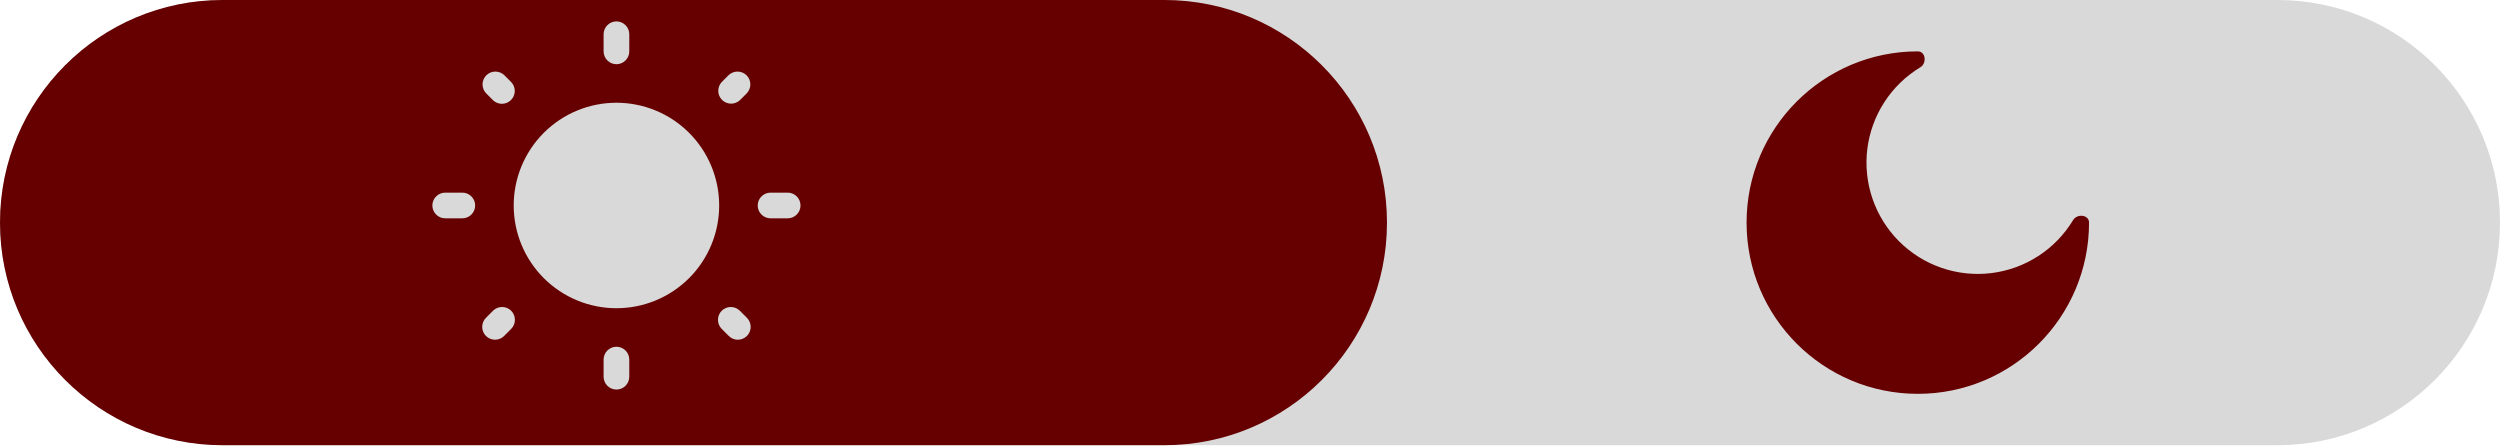
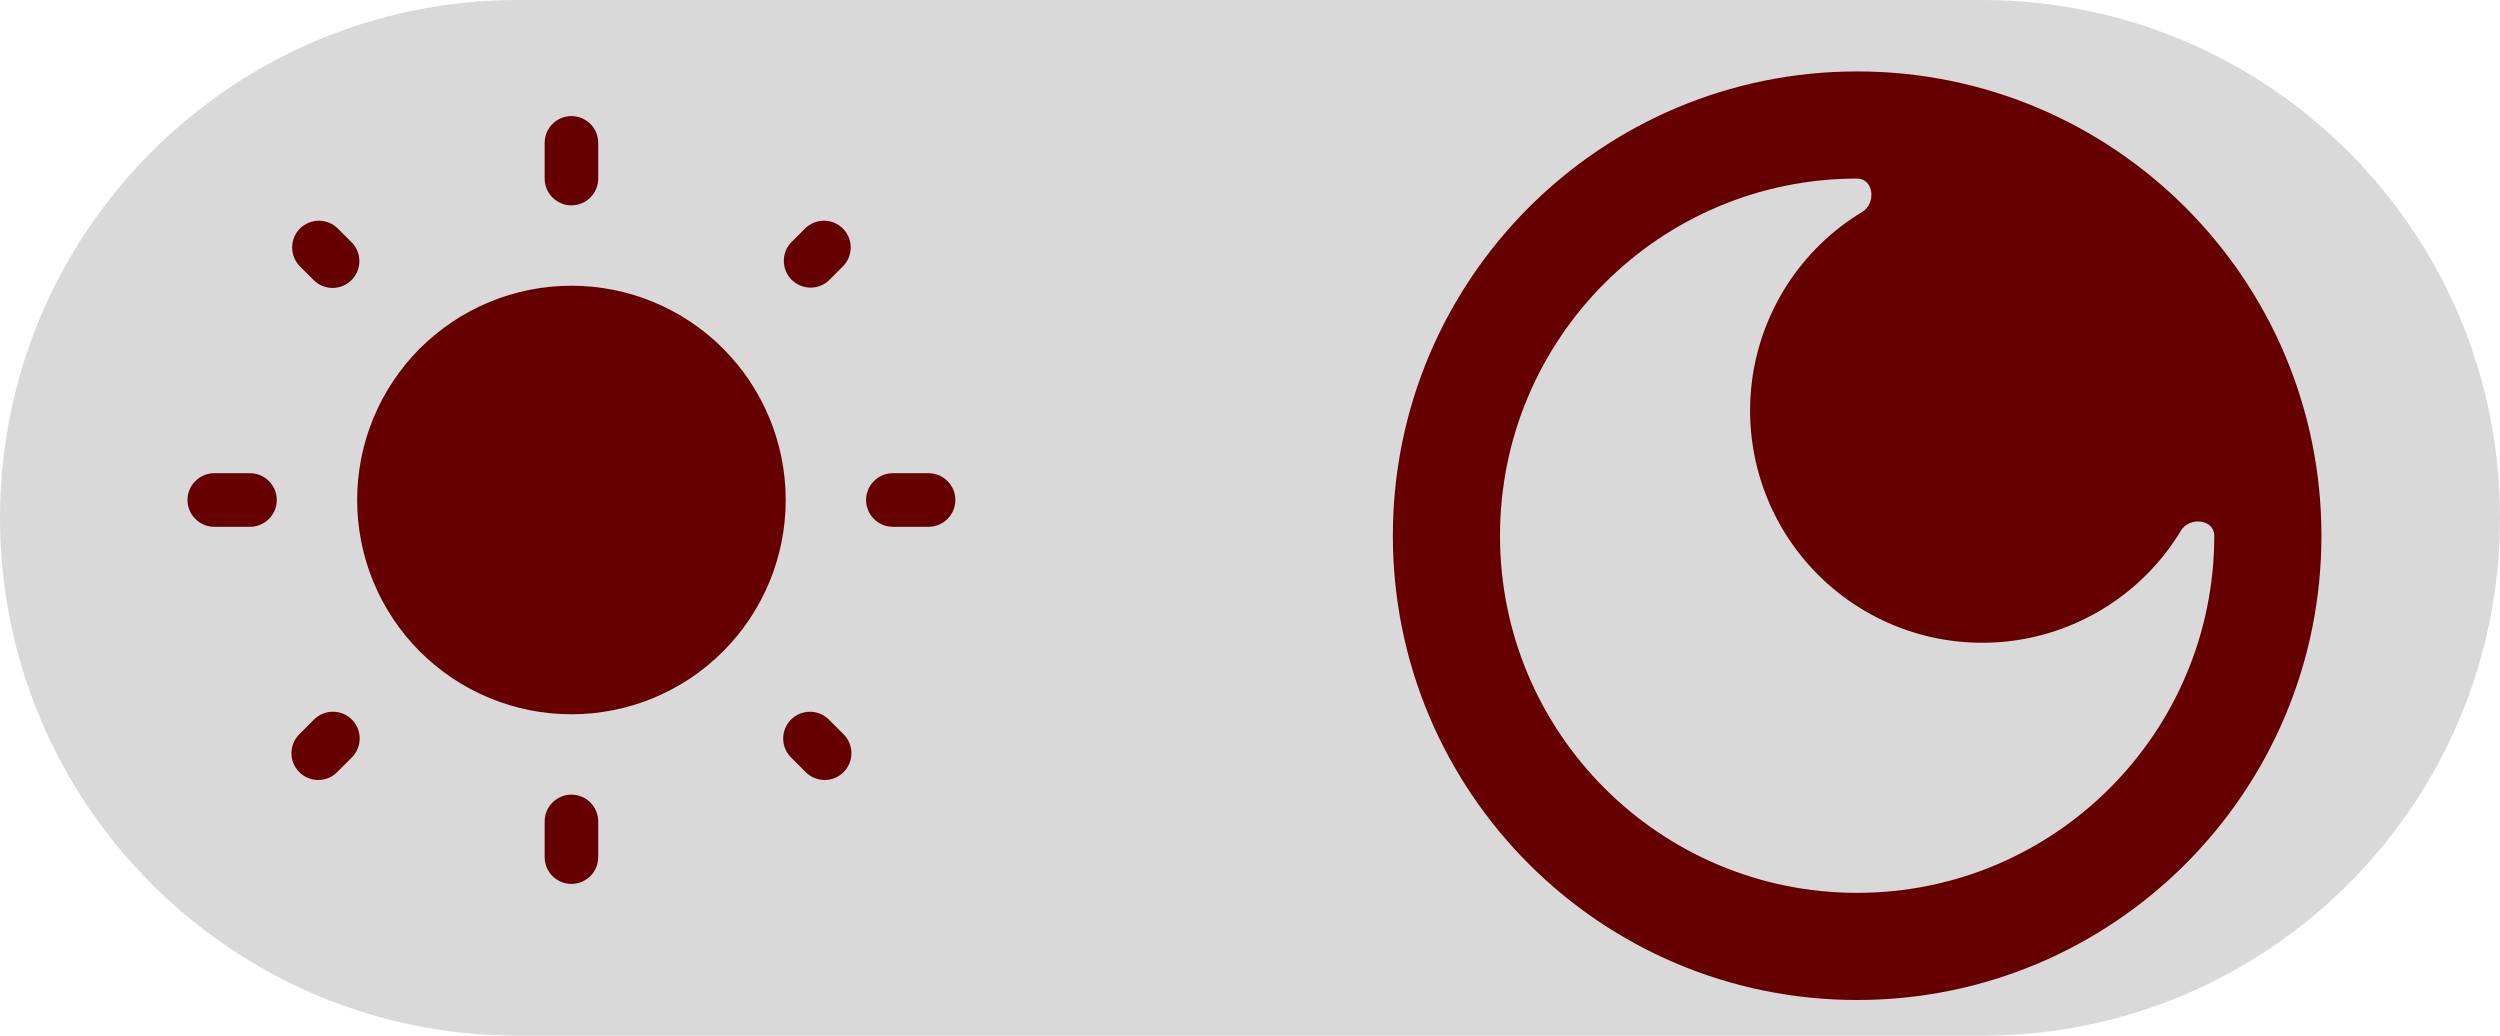
- <svg xmlns="http://www.w3.org/2000/svg" width="146" height="26" viewBox="0 0 146 26" fill="none">
-   <rect width="146" height="26" rx="13" fill="#D9D9D9" />
-   <rect width="81" height="26" rx="13" fill="#660000" />
-   <path d="M42 12C42 13.591 41.368 15.117 40.243 16.243C39.117 17.368 37.591 18 36 18C34.409 18 32.883 17.368 31.757 16.243C30.632 15.117 30 13.591 30 12C30 10.409 30.632 8.883 31.757 7.757C32.883 6.632 34.409 6 36 6C37.591 6 39.117 6.632 40.243 7.757C41.368 8.883 42 10.409 42 12Z" fill="#D9D9D9" />
-   <path fill-rule="evenodd" clip-rule="evenodd" d="M36 1.25C36.199 1.25 36.39 1.329 36.53 1.47C36.671 1.61 36.75 1.801 36.75 2V3C36.75 3.199 36.671 3.39 36.53 3.53C36.39 3.671 36.199 3.75 36 3.75C35.801 3.75 35.61 3.671 35.47 3.53C35.329 3.39 35.25 3.199 35.25 3V2C35.25 1.801 35.329 1.61 35.47 1.47C35.61 1.329 35.801 1.25 36 1.25ZM28.399 4.399C28.54 4.259 28.73 4.18 28.929 4.18C29.128 4.18 29.318 4.259 29.459 4.399L29.852 4.791C29.989 4.932 30.064 5.122 30.063 5.318C30.061 5.515 29.982 5.703 29.843 5.842C29.704 5.981 29.516 6.06 29.32 6.062C29.123 6.064 28.933 5.989 28.792 5.852L28.399 5.459C28.259 5.318 28.18 5.128 28.18 4.929C28.18 4.73 28.259 4.54 28.399 4.399ZM43.601 4.399C43.741 4.54 43.82 4.73 43.82 4.929C43.82 5.128 43.741 5.318 43.601 5.459L43.208 5.852C43.066 5.984 42.878 6.057 42.684 6.053C42.489 6.05 42.304 5.971 42.166 5.834C42.029 5.696 41.95 5.511 41.947 5.317C41.943 5.122 42.016 4.934 42.148 4.792L42.541 4.399C42.682 4.259 42.872 4.18 43.071 4.18C43.27 4.18 43.46 4.259 43.601 4.399ZM25.25 12C25.25 11.801 25.329 11.61 25.47 11.47C25.61 11.329 25.801 11.25 26 11.25H27C27.199 11.25 27.39 11.329 27.53 11.47C27.671 11.61 27.75 11.801 27.75 12C27.75 12.199 27.671 12.39 27.53 12.53C27.39 12.671 27.199 12.75 27 12.75H26C25.801 12.75 25.61 12.671 25.47 12.53C25.329 12.39 25.25 12.199 25.25 12ZM44.25 12C44.25 11.801 44.329 11.61 44.47 11.47C44.61 11.329 44.801 11.25 45 11.25H46C46.199 11.25 46.39 11.329 46.53 11.47C46.671 11.61 46.75 11.801 46.75 12C46.75 12.199 46.671 12.39 46.53 12.53C46.39 12.671 46.199 12.75 46 12.75H45C44.801 12.75 44.61 12.671 44.47 12.53C44.329 12.39 44.25 12.199 44.25 12ZM42.148 18.148C42.289 18.008 42.479 17.929 42.678 17.929C42.877 17.929 43.067 18.008 43.208 18.148L43.601 18.541C43.675 18.61 43.734 18.692 43.775 18.785C43.816 18.877 43.838 18.976 43.84 19.076C43.841 19.177 43.823 19.277 43.785 19.371C43.747 19.464 43.691 19.549 43.62 19.62C43.549 19.691 43.464 19.747 43.371 19.785C43.277 19.823 43.177 19.841 43.077 19.84C42.976 19.838 42.877 19.816 42.785 19.775C42.693 19.734 42.61 19.675 42.541 19.601L42.148 19.208C42.008 19.067 41.929 18.877 41.929 18.678C41.929 18.479 42.008 18.289 42.148 18.148ZM29.852 18.148C29.992 18.289 30.071 18.479 30.071 18.678C30.071 18.877 29.992 19.067 29.852 19.208L29.459 19.601C29.39 19.675 29.308 19.734 29.215 19.775C29.123 19.816 29.024 19.838 28.924 19.84C28.823 19.841 28.723 19.823 28.629 19.785C28.536 19.747 28.451 19.691 28.38 19.62C28.309 19.549 28.253 19.464 28.215 19.371C28.177 19.277 28.159 19.177 28.16 19.076C28.162 18.976 28.184 18.877 28.225 18.785C28.266 18.692 28.325 18.61 28.399 18.541L28.791 18.148C28.861 18.078 28.943 18.023 29.034 17.985C29.125 17.948 29.223 17.928 29.322 17.928C29.42 17.928 29.518 17.948 29.609 17.985C29.7 18.023 29.782 18.078 29.852 18.148ZM36 20.25C36.199 20.25 36.39 20.329 36.53 20.47C36.671 20.61 36.75 20.801 36.75 21V22C36.75 22.199 36.671 22.39 36.53 22.53C36.39 22.671 36.199 22.75 36 22.75C35.801 22.75 35.61 22.671 35.47 22.53C35.329 22.39 35.25 22.199 35.25 22V21C35.25 20.801 35.329 20.61 35.47 20.47C35.61 20.329 35.801 20.25 36 20.25Z" fill="#D9D9D9" />
-   <path d="M112 23C117.523 23 122 18.523 122 13C122 12.537 121.306 12.46 121.067 12.857C120.557 13.701 119.862 14.419 119.034 14.954C118.206 15.49 117.267 15.831 116.288 15.95C115.309 16.069 114.315 15.964 113.383 15.642C112.451 15.321 111.604 14.791 110.906 14.094C110.209 13.396 109.679 12.549 109.358 11.617C109.036 10.685 108.931 9.691 109.05 8.712C109.169 7.733 109.51 6.794 110.046 5.966C110.581 5.138 111.299 4.443 112.143 3.933C112.54 3.693 112.463 3 112 3C106.477 3 102 7.477 102 13C102 18.523 106.477 23 112 23Z" fill="#660000" />
+ <svg xmlns="http://www.w3.org/2000/svg" width="70" height="29" viewBox="0 0 70 29" fill="none">
+   <rect width="70" height="29" rx="14.5" fill="#D9D9D9" />
+   <rect x="39" y="2" width="26" height="26" rx="13" fill="#660000" />
+   <path d="M22 14C22 15.591 21.368 17.117 20.243 18.243C19.117 19.368 17.591 20 16 20C14.409 20 12.883 19.368 11.757 18.243C10.632 17.117 10 15.591 10 14C10 12.409 10.632 10.883 11.757 9.757C12.883 8.632 14.409 8 16 8C17.591 8 19.117 8.632 20.243 9.757C21.368 10.883 22 12.409 22 14Z" fill="#660000" />
+   <path fill-rule="evenodd" clip-rule="evenodd" d="M16 3.25C16.199 3.25 16.39 3.329 16.53 3.47C16.671 3.61 16.75 3.801 16.75 4V5C16.75 5.199 16.671 5.39 16.53 5.53C16.39 5.671 16.199 5.75 16 5.75C15.801 5.75 15.61 5.671 15.47 5.53C15.329 5.39 15.25 5.199 15.25 5V4C15.25 3.801 15.329 3.61 15.47 3.47C15.61 3.329 15.801 3.25 16 3.25ZM8.399 6.399C8.54 6.259 8.73 6.18 8.929 6.18C9.128 6.18 9.318 6.259 9.459 6.399L9.852 6.791C9.989 6.932 10.064 7.122 10.063 7.318C10.061 7.515 9.982 7.703 9.843 7.842C9.704 7.981 9.516 8.06 9.32 8.062C9.123 8.064 8.934 7.989 8.792 7.852L8.399 7.459C8.259 7.318 8.18 7.128 8.18 6.929C8.18 6.73 8.259 6.54 8.399 6.399ZM23.601 6.399C23.741 6.54 23.82 6.73 23.82 6.929C23.82 7.128 23.741 7.318 23.601 7.459L23.208 7.852C23.066 7.984 22.878 8.057 22.683 8.053C22.489 8.05 22.304 7.971 22.166 7.834C22.029 7.696 21.95 7.511 21.947 7.317C21.943 7.122 22.015 6.934 22.148 6.792L22.541 6.399C22.682 6.259 22.872 6.18 23.071 6.18C23.27 6.18 23.46 6.259 23.601 6.399ZM5.25 14C5.25 13.801 5.329 13.61 5.47 13.47C5.61 13.329 5.801 13.25 6 13.25H7C7.199 13.25 7.39 13.329 7.53 13.47C7.671 13.61 7.75 13.801 7.75 14C7.75 14.199 7.671 14.39 7.53 14.53C7.39 14.671 7.199 14.75 7 14.75H6C5.801 14.75 5.61 14.671 5.47 14.53C5.329 14.39 5.25 14.199 5.25 14ZM24.25 14C24.25 13.801 24.329 13.61 24.47 13.47C24.61 13.329 24.801 13.25 25 13.25H26C26.199 13.25 26.39 13.329 26.53 13.47C26.671 13.61 26.75 13.801 26.75 14C26.75 14.199 26.671 14.39 26.53 14.53C26.39 14.671 26.199 14.75 26 14.75H25C24.801 14.75 24.61 14.671 24.47 14.53C24.329 14.39 24.25 14.199 24.25 14ZM22.148 20.148C22.289 20.008 22.479 19.929 22.678 19.929C22.877 19.929 23.067 20.008 23.208 20.148L23.601 20.541C23.675 20.61 23.734 20.692 23.775 20.785C23.816 20.877 23.838 20.976 23.84 21.076C23.841 21.177 23.823 21.277 23.785 21.371C23.747 21.464 23.691 21.549 23.62 21.62C23.549 21.691 23.464 21.747 23.371 21.785C23.277 21.823 23.177 21.841 23.076 21.84C22.976 21.838 22.877 21.816 22.785 21.775C22.692 21.734 22.61 21.675 22.541 21.601L22.148 21.208C22.008 21.067 21.929 20.877 21.929 20.678C21.929 20.479 22.008 20.289 22.148 20.148ZM9.852 20.148C9.992 20.289 10.071 20.479 10.071 20.678C10.071 20.877 9.992 21.067 9.852 21.208L9.459 21.601C9.39 21.675 9.308 21.734 9.216 21.775C9.124 21.816 9.024 21.838 8.924 21.84C8.823 21.841 8.723 21.823 8.629 21.785C8.536 21.747 8.451 21.691 8.38 21.62C8.309 21.549 8.253 21.464 8.215 21.371C8.177 21.277 8.159 21.177 8.16 21.076C8.162 20.976 8.184 20.877 8.225 20.785C8.266 20.692 8.325 20.61 8.399 20.541L8.791 20.148C8.861 20.078 8.943 20.023 9.034 19.985C9.125 19.948 9.223 19.928 9.322 19.928C9.42 19.928 9.518 19.948 9.609 19.985C9.7 20.023 9.782 20.078 9.852 20.148ZM16 22.25C16.199 22.25 16.39 22.329 16.53 22.47C16.671 22.61 16.75 22.801 16.75 23V24C16.75 24.199 16.671 24.39 16.53 24.53C16.39 24.671 16.199 24.75 16 24.75C15.801 24.75 15.61 24.671 15.47 24.53C15.329 24.39 15.25 24.199 15.25 24V23C15.25 22.801 15.329 22.61 15.47 22.47C15.61 22.329 15.801 22.25 16 22.25Z" fill="#660000" />
+   <path d="M52 25C57.523 25 62 20.523 62 15C62 14.537 61.306 14.46 61.067 14.857C60.557 15.701 59.862 16.419 59.034 16.954C58.206 17.49 57.267 17.831 56.288 17.95C55.309 18.069 54.315 17.964 53.383 17.642C52.451 17.321 51.604 16.791 50.906 16.094C50.209 15.396 49.679 14.549 49.358 13.617C49.036 12.685 48.931 11.691 49.05 10.712C49.169 9.733 49.51 8.794 50.045 7.966C50.581 7.138 51.299 6.443 52.143 5.933C52.54 5.693 52.463 5 52 5C46.477 5 42 9.477 42 15C42 20.523 46.477 25 52 25Z" fill="#D9D9D9" />
</svg>
